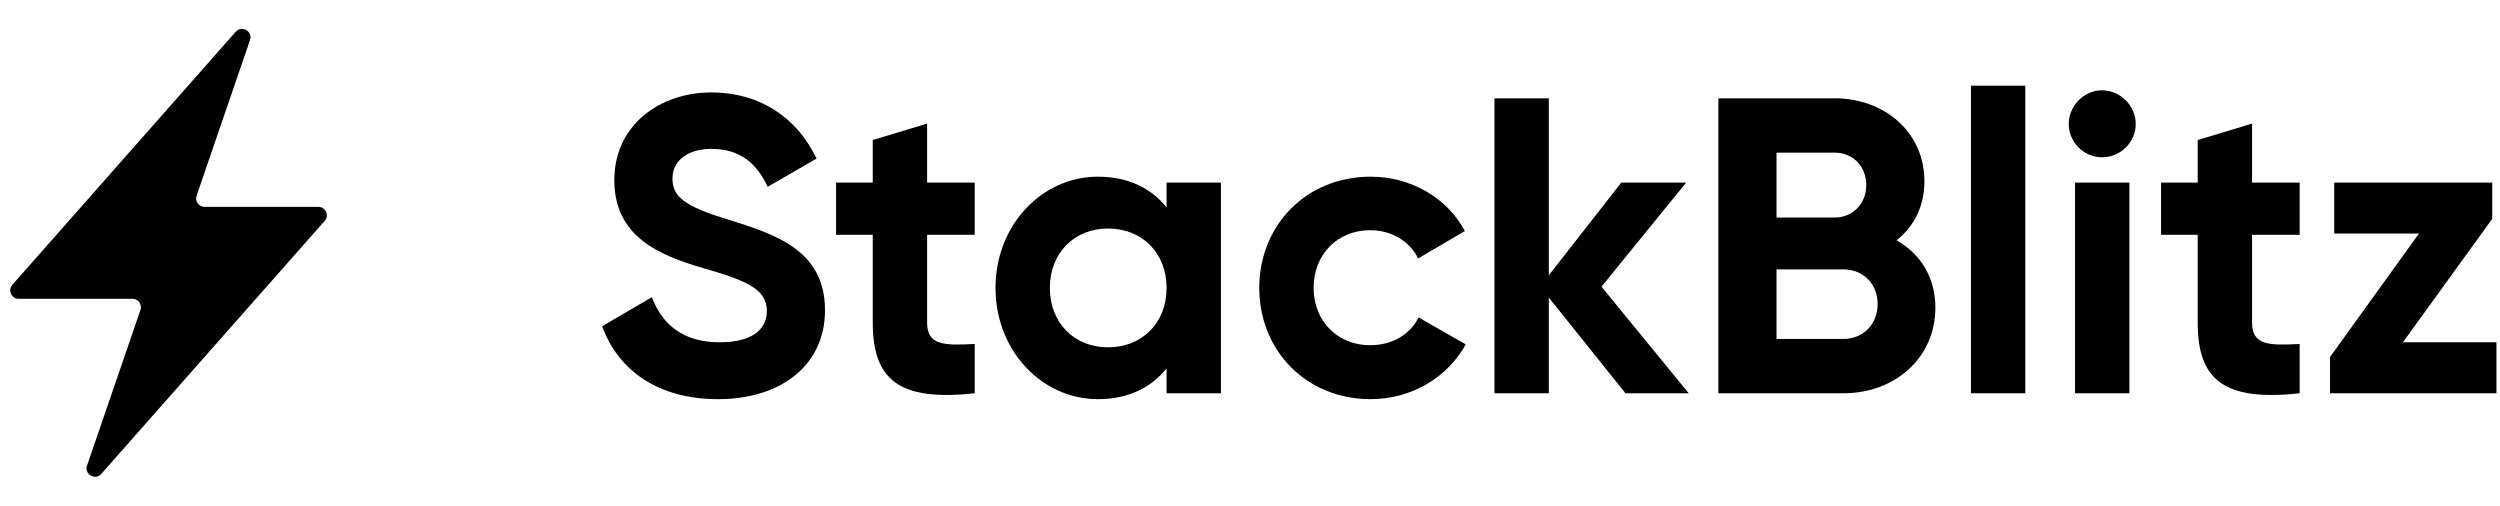
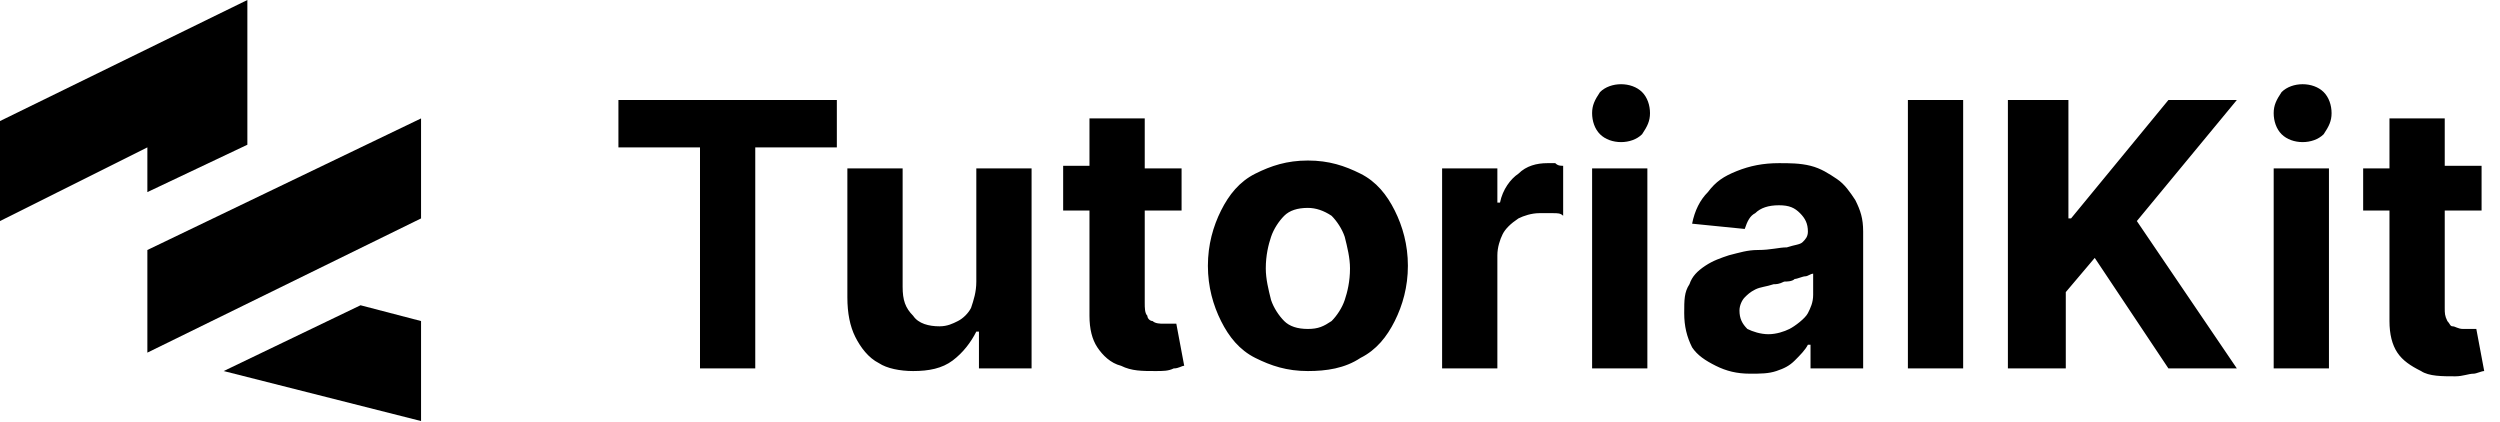
- <svg xmlns="http://www.w3.org/2000/svg" width="89" height="18" viewBox="0 0 89 18" fill="none">
-   <path d="M5 11.034C5.067 10.84 4.922 10.637 4.717 10.637H0.665C0.407 10.637 0.269 10.332 0.44 10.138L8.391 1.131C8.609 0.885 9.007 1.116 8.9 1.427L6.999 6.967C6.932 7.162 7.077 7.365 7.283 7.365H11.335C11.593 7.365 11.731 7.669 11.56 7.863L3.607 16.869C3.39 17.115 2.992 16.884 3.099 16.573L5 11.034Z" fill="black" />
-   <path d="M25.56 14.21C27.795 14.21 29.37 13.01 29.37 11.045C29.37 8.9 27.6 8.345 25.935 7.82C24.345 7.34 23.94 6.995 23.94 6.35C23.94 5.75 24.45 5.3 25.32 5.3C26.385 5.3 26.955 5.855 27.33 6.65L29.07 5.645C28.365 4.175 27.045 3.29 25.32 3.29C23.52 3.29 21.87 4.43 21.87 6.41C21.87 8.405 23.43 9.08 25.035 9.545C26.595 9.995 27.3 10.295 27.3 11.075C27.3 11.66 26.865 12.185 25.62 12.185C24.315 12.185 23.58 11.555 23.205 10.58L21.435 11.615C22.005 13.175 23.415 14.21 25.56 14.21Z" fill="black" />
-   <path d="M34.7 8.36V6.5H33.005V4.4L31.07 4.985V6.5H29.765V8.36H31.07V11.48C31.07 13.505 31.985 14.3 34.7 14V12.245C33.59 12.305 33.005 12.29 33.005 11.48V8.36H34.7Z" fill="black" />
-   <path d="M41.53 6.5V7.385C40.99 6.71 40.18 6.29 39.085 6.29C37.09 6.29 35.44 8.015 35.44 10.25C35.44 12.485 37.09 14.21 39.085 14.21C40.18 14.21 40.99 13.79 41.53 13.115V14H43.465V6.5H41.53ZM39.445 12.365C38.26 12.365 37.375 11.51 37.375 10.25C37.375 8.99 38.26 8.135 39.445 8.135C40.645 8.135 41.53 8.99 41.53 10.25C41.53 11.51 40.645 12.365 39.445 12.365Z" fill="black" />
-   <path d="M48.79 14.21C50.26 14.21 51.535 13.43 52.18 12.26L50.5 11.3C50.2 11.915 49.555 12.29 48.775 12.29C47.62 12.29 46.765 11.435 46.765 10.25C46.765 9.05 47.62 8.195 48.775 8.195C49.54 8.195 50.185 8.585 50.485 9.2L52.15 8.225C51.535 7.07 50.26 6.29 48.79 6.29C46.51 6.29 44.83 8.015 44.83 10.25C44.83 12.485 46.51 14.21 48.79 14.21Z" fill="black" />
-   <path d="M60.118 14L57.013 10.205L60.028 6.5H57.718L55.138 9.8V3.5H53.203V14H55.138V10.595L57.868 14H60.118Z" fill="black" />
-   <path d="M67.519 8.555C68.134 8.06 68.509 7.355 68.509 6.455C68.509 4.7 67.084 3.5 65.314 3.5H61.174V14H65.629C67.444 14 68.899 12.755 68.899 10.955C68.899 9.86 68.359 9.035 67.519 8.555ZM65.314 5.435C65.974 5.435 66.439 5.93 66.439 6.59C66.439 7.25 65.959 7.745 65.314 7.745H63.244V5.435H65.314ZM65.629 12.065H63.244V9.59H65.629C66.334 9.59 66.844 10.115 66.844 10.82C66.844 11.54 66.334 12.065 65.629 12.065Z" fill="black" />
-   <path d="M70.166 14H72.101V3.05H70.166V14Z" fill="black" />
-   <path d="M74.832 5.6C75.492 5.6 76.032 5.06 76.032 4.415C76.032 3.77 75.492 3.215 74.832 3.215C74.187 3.215 73.647 3.77 73.647 4.415C73.647 5.06 74.187 5.6 74.832 5.6ZM73.872 14H75.807V6.5H73.872V14Z" fill="black" />
-   <path d="M81.868 8.36V6.5H80.173V4.4L78.238 4.985V6.5H76.933V8.36H78.238V11.48C78.238 13.505 79.153 14.3 81.868 14V12.245C80.758 12.305 80.173 12.29 80.173 11.48V8.36H81.868Z" fill="black" />
-   <path d="M85.544 12.185L88.724 7.79V6.5H83.099V8.315H86.114L82.949 12.71V14H88.874V12.185H85.544Z" fill="black" />
+ <svg xmlns="http://www.w3.org/2000/svg" width="100%" height="100%" viewBox="0 0 95 16" fill="none">
+   <path d="M60.5 14V6.4H62.6V14H60.5ZM61.6 5.4C61.3 5.4 61 5.3 60.8 5.1C60.6 4.9 60.5 4.6 60.5 4.3C60.5 4 60.6 3.8 60.8 3.5C61 3.3 61.3 3.2 61.6 3.2C61.9 3.2 62.2 3.3 62.4 3.5C62.6 3.7 62.7 4 62.7 4.3C62.7 4.6 62.6 4.8 62.4 5.1C62.2 5.3 61.9 5.4 61.6 5.4ZM86.4 14V6.4H88.5V14H86.4ZM87.5 5.4C87.2 5.4 86.9 5.3 86.7 5.1C86.5 4.9 86.4 4.6 86.4 4.3C86.4 4 86.5 3.8 86.7 3.5C86.9 3.3 87.2 3.2 87.5 3.2C87.8 3.2 88.1 3.3 88.3 3.5C88.5 3.7 88.6 4 88.6 4.3C88.6 4.6 88.5 4.8 88.3 5.1C88.1 5.3 87.8 5.4 87.5 5.4ZM94.3 6.4V8H92.9V11.7C92.9 11.9 92.9 12 93 12.2C93.1 12.3 93.1 12.4 93.2 12.4C93.3 12.4 93.4 12.5 93.6 12.5C93.7 12.5 93.8 12.5 93.9 12.5C94 12.5 94.1 12.5 94.1 12.5L94.4 14.1C94.3 14.1 94.1 14.2 94 14.2C93.8 14.2 93.6 14.3 93.3 14.3C92.8 14.3 92.3 14.3 92 14.1C91.6 13.9 91.3 13.7 91.1 13.4C90.9 13.1 90.8 12.7 90.8 12.2V8H89.8V6.4H90.8V4.5H92.9V6.3H94.3V6.4ZM76.3 3.8V14H78.5V11.1L79.6 9.8L82.4 14H85L81.2 8.4L85 3.8H82.4L78.7 8.3H78.6V3.8H76.3ZM74.6 3.8V14H72.5V3.8H74.6ZM65.2 13.9C65.6 14.1 66 14.2 66.5 14.2C66.9 14.2 67.2 14.2 67.5 14.1C67.8 14 68 13.9 68.2 13.7C68.4 13.5 68.6 13.3 68.7 13.1H68.8V14H70.8V8.8C70.8 8.3 70.7 8 70.5 7.6C70.3 7.3 70.1 7 69.8 6.8C69.5 6.6 69.2 6.4 68.8 6.3C68.4 6.2 68 6.2 67.6 6.2C67 6.2 66.5 6.3 66 6.5C65.5 6.7 65.2 6.9 64.9 7.3C64.6 7.6 64.4 8 64.3 8.5L66.3 8.7C66.4 8.4 66.5 8.2 66.7 8.1C66.9 7.9 67.2 7.8 67.6 7.8C68 7.8 68.2 7.9 68.4 8.1C68.6 8.3 68.7 8.5 68.7 8.8C68.7 9 68.6 9.1 68.5 9.2C68.4 9.3 68.2 9.3 67.9 9.4C67.6 9.4 67.3 9.5 66.8 9.5C66.4 9.5 66.1 9.6 65.7 9.7C65.4 9.8 65.1 9.9 64.8 10.1C64.5 10.3 64.3 10.5 64.2 10.8C64 11.1 64 11.4 64 11.9C64 12.4 64.1 12.8 64.3 13.2C64.5 13.5 64.8 13.7 65.2 13.9ZM68 12.5C67.8 12.6 67.5 12.7 67.2 12.7C66.9 12.7 66.6 12.6 66.4 12.5C66.2 12.3 66.1 12.1 66.1 11.8C66.1 11.6 66.2 11.4 66.3 11.3C66.4 11.2 66.5 11.1 66.7 11C66.9 10.9 67.1 10.9 67.4 10.8C67.5 10.8 67.6 10.8 67.8 10.7C67.9 10.7 68.1 10.7 68.2 10.6C68.3 10.6 68.5 10.5 68.6 10.5C68.7 10.5 68.8 10.4 68.9 10.4V11.2C68.9 11.5 68.8 11.7 68.7 11.9C68.6 12.1 68.2 12.4 68 12.5ZM54.8 6.4V14H56.9V9.7C56.9 9.4 57 9.1 57.1 8.9C57.2 8.7 57.4 8.5 57.7 8.3C57.9 8.2 58.2 8.1 58.5 8.1C58.6 8.1 58.8 8.1 59 8.1C59.2 8.1 59.3 8.1 59.4 8.2V6.3C59.3 6.3 59.2 6.3 59.1 6.2C59 6.2 58.9 6.2 58.8 6.2C58.4 6.2 58 6.3 57.7 6.6C57.4 6.8 57.1 7.2 57 7.7H56.9V6.4H54.8ZM49.7 14.1C48.9 14.1 48.3 13.9 47.7 13.6C47.1 13.3 46.7 12.8 46.4 12.2C46.1 11.6 45.9 10.9 45.9 10.1C45.9 9.3 46.1 8.6 46.4 8C46.7 7.4 47.1 6.9 47.7 6.6C48.3 6.3 48.9 6.1 49.7 6.1C50.5 6.1 51.1 6.3 51.7 6.6C52.3 6.9 52.7 7.4 53 8C53.3 8.6 53.5 9.3 53.5 10.1C53.5 10.9 53.3 11.6 53 12.2C52.7 12.8 52.3 13.3 51.7 13.6C51.1 14 50.4 14.1 49.7 14.1ZM49.7 12.5C50.1 12.5 50.3 12.4 50.6 12.2C50.8 12 51 11.7 51.1 11.4C51.2 11.1 51.3 10.7 51.3 10.2C51.3 9.8 51.2 9.4 51.1 9C51 8.7 50.8 8.4 50.6 8.2C50.3 8 50 7.9 49.7 7.9C49.3 7.9 49 8 48.8 8.2C48.6 8.4 48.4 8.7 48.3 9C48.2 9.3 48.1 9.7 48.1 10.2C48.1 10.6 48.2 11 48.3 11.4C48.4 11.7 48.6 12 48.8 12.2C49 12.4 49.3 12.5 49.7 12.5ZM44.9 8V6.4H43.5V4.5H41.4V6.3H40.4V8H41.4V12C41.4 12.5 41.5 12.9 41.7 13.2C41.9 13.5 42.2 13.8 42.6 13.9C43 14.1 43.4 14.1 43.9 14.1C44.2 14.1 44.4 14.1 44.6 14C44.8 14 44.9 13.9 45 13.9L44.7 12.3C44.6 12.3 44.6 12.3 44.5 12.3C44.4 12.3 44.3 12.3 44.2 12.3C44.1 12.3 43.9 12.3 43.8 12.2C43.7 12.2 43.6 12.1 43.6 12C43.5 11.9 43.5 11.7 43.5 11.5V8H44.9ZM37.1 10.7V6.4H39.2V14H37.2V12.6H37.1C36.9 13 36.6 13.4 36.2 13.7C35.8 14 35.3 14.1 34.7 14.1C34.2 14.1 33.7 14 33.4 13.8C33 13.6 32.7 13.2 32.5 12.8C32.3 12.4 32.2 11.9 32.2 11.3V6.4H34.3V10.9C34.3 11.4 34.4 11.7 34.7 12C34.9 12.3 35.3 12.4 35.7 12.4C36 12.4 36.2 12.3 36.4 12.2C36.6 12.1 36.8 11.9 36.9 11.7C37 11.4 37.1 11.1 37.1 10.7ZM23.5 3.8V5.6H26.6V14H28.7V5.6H31.8V3.8H23.5Z" fill="currentColor" />
+   <path d="M0 4.6V8.4L5.6 5.6V7.3L9.4 5.5V0L0 4.6ZM5.6 9.5L16 4.5V8.3L5.6 13.4V9.5ZM13.7 11.6L8.5 14.1L16 16V12.2L13.7 11.6Z" fill="currentColor" />
</svg>
